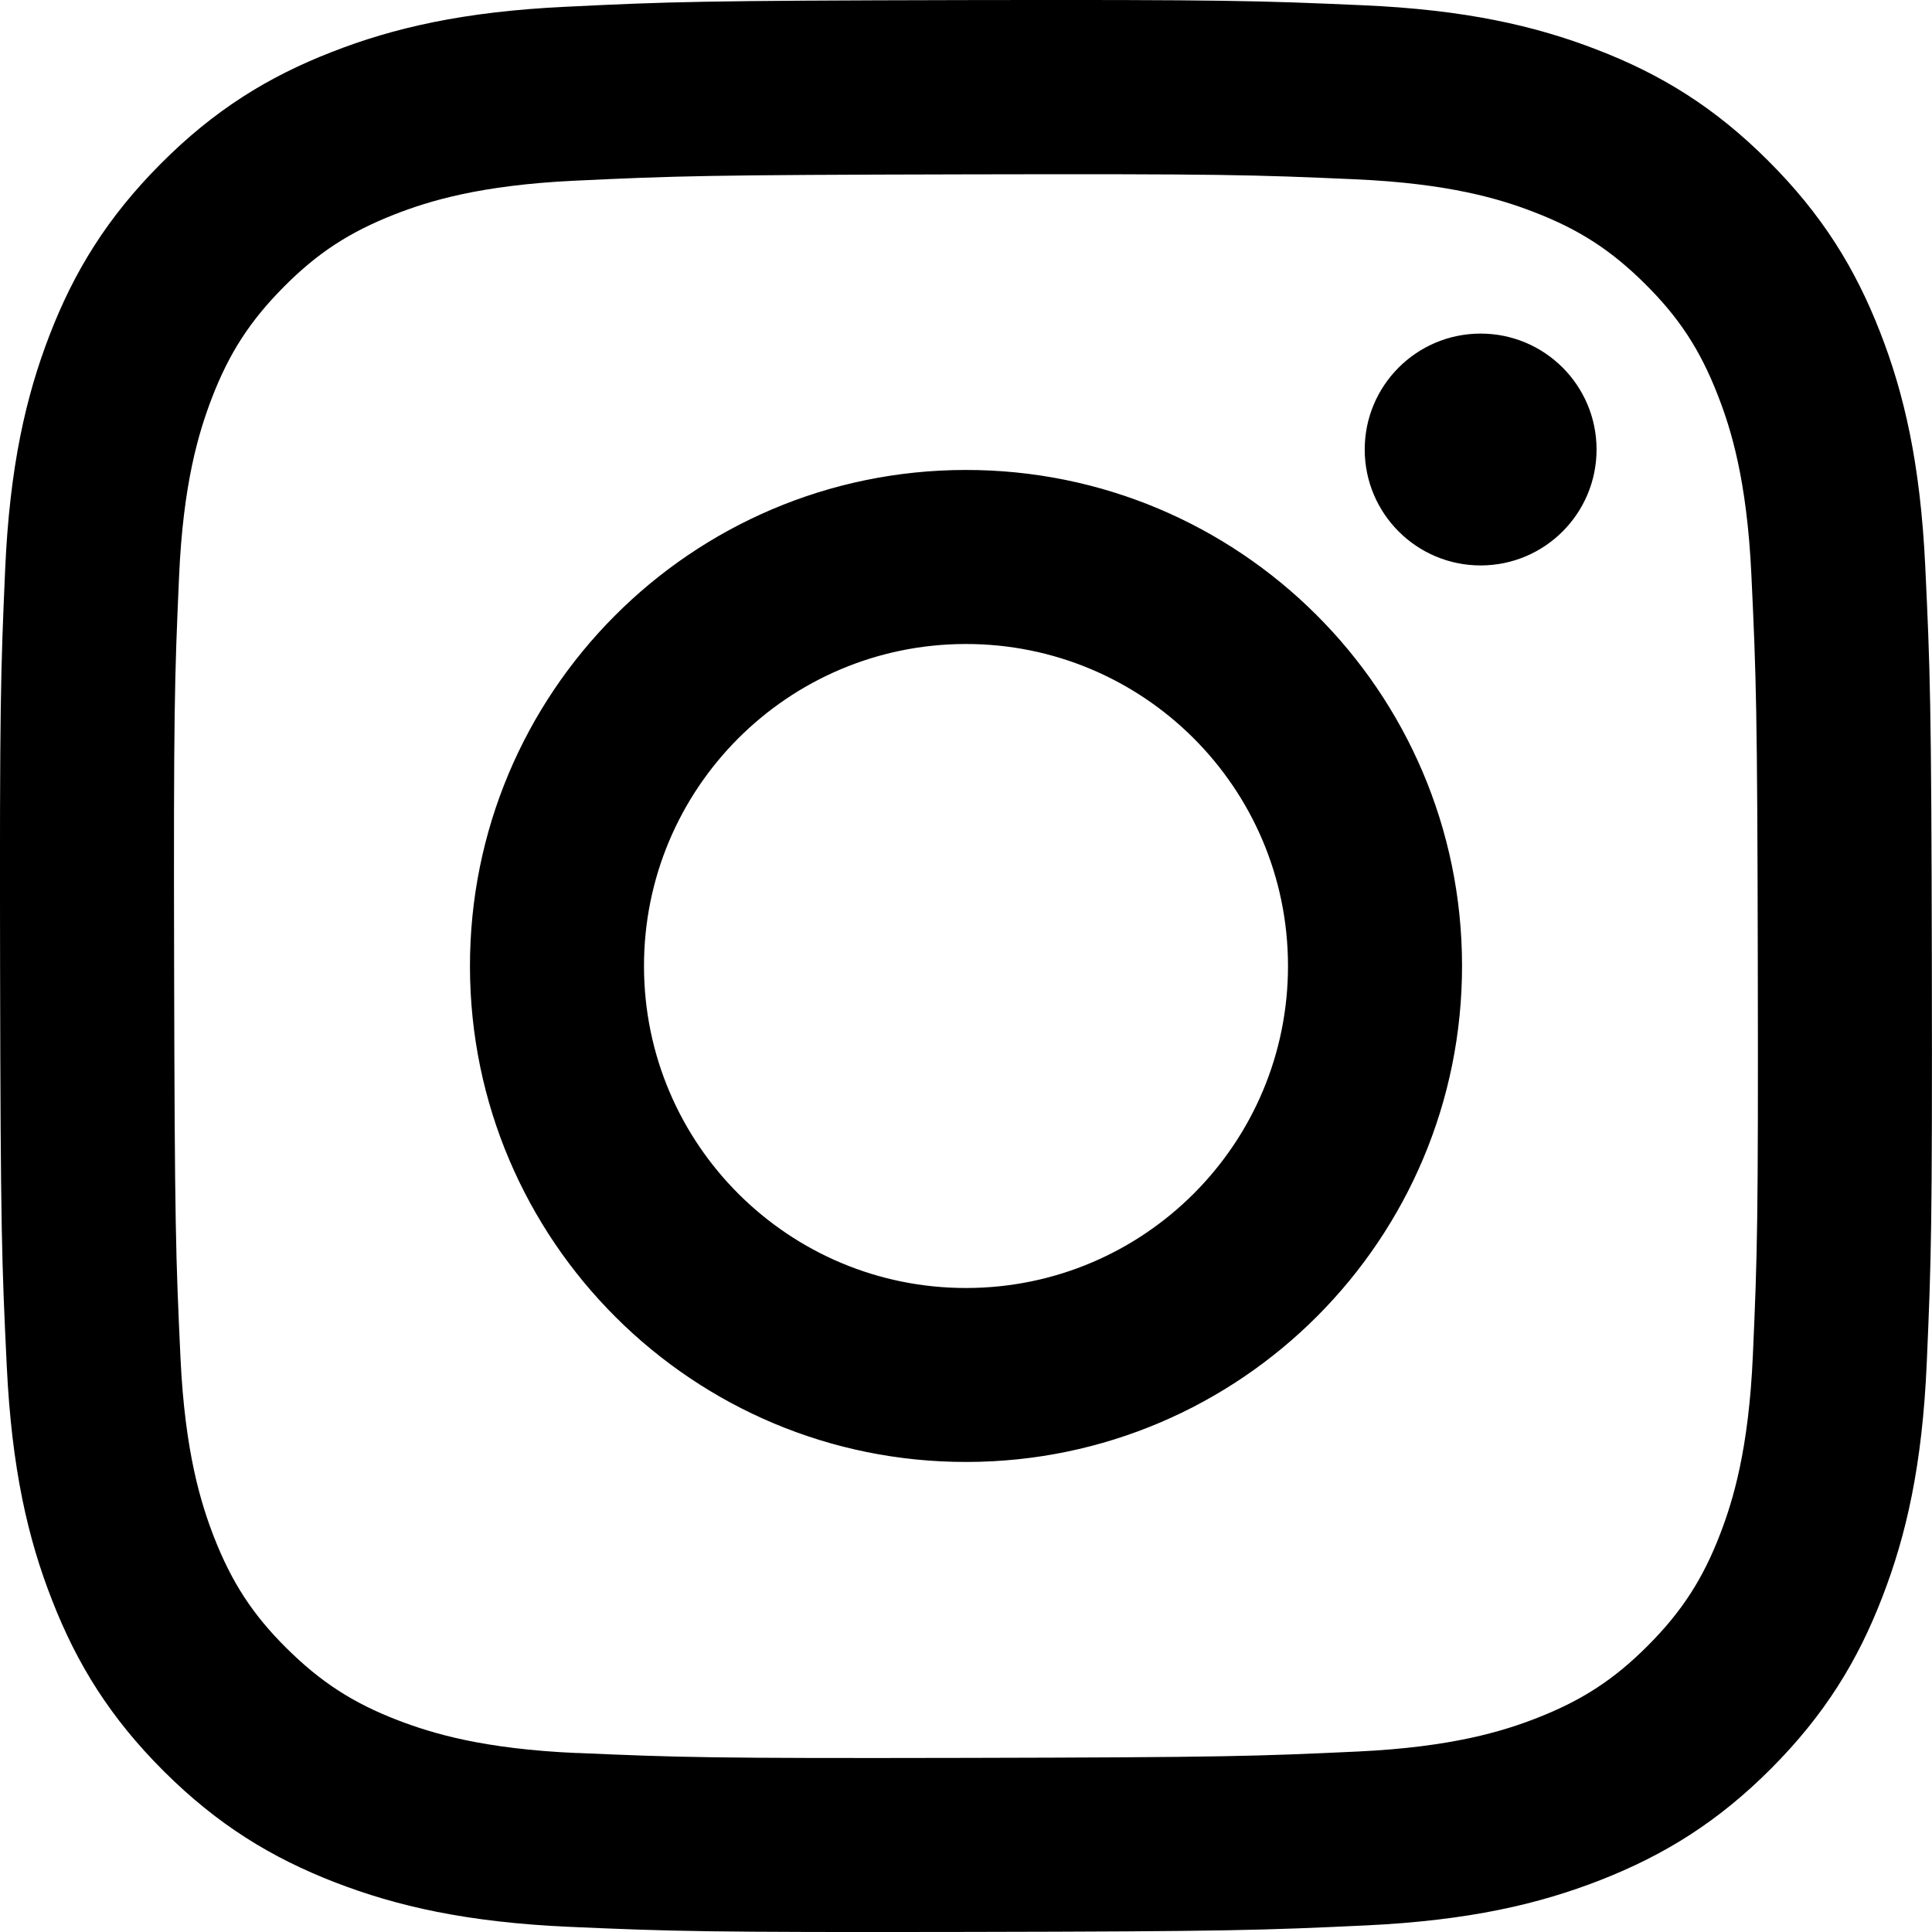
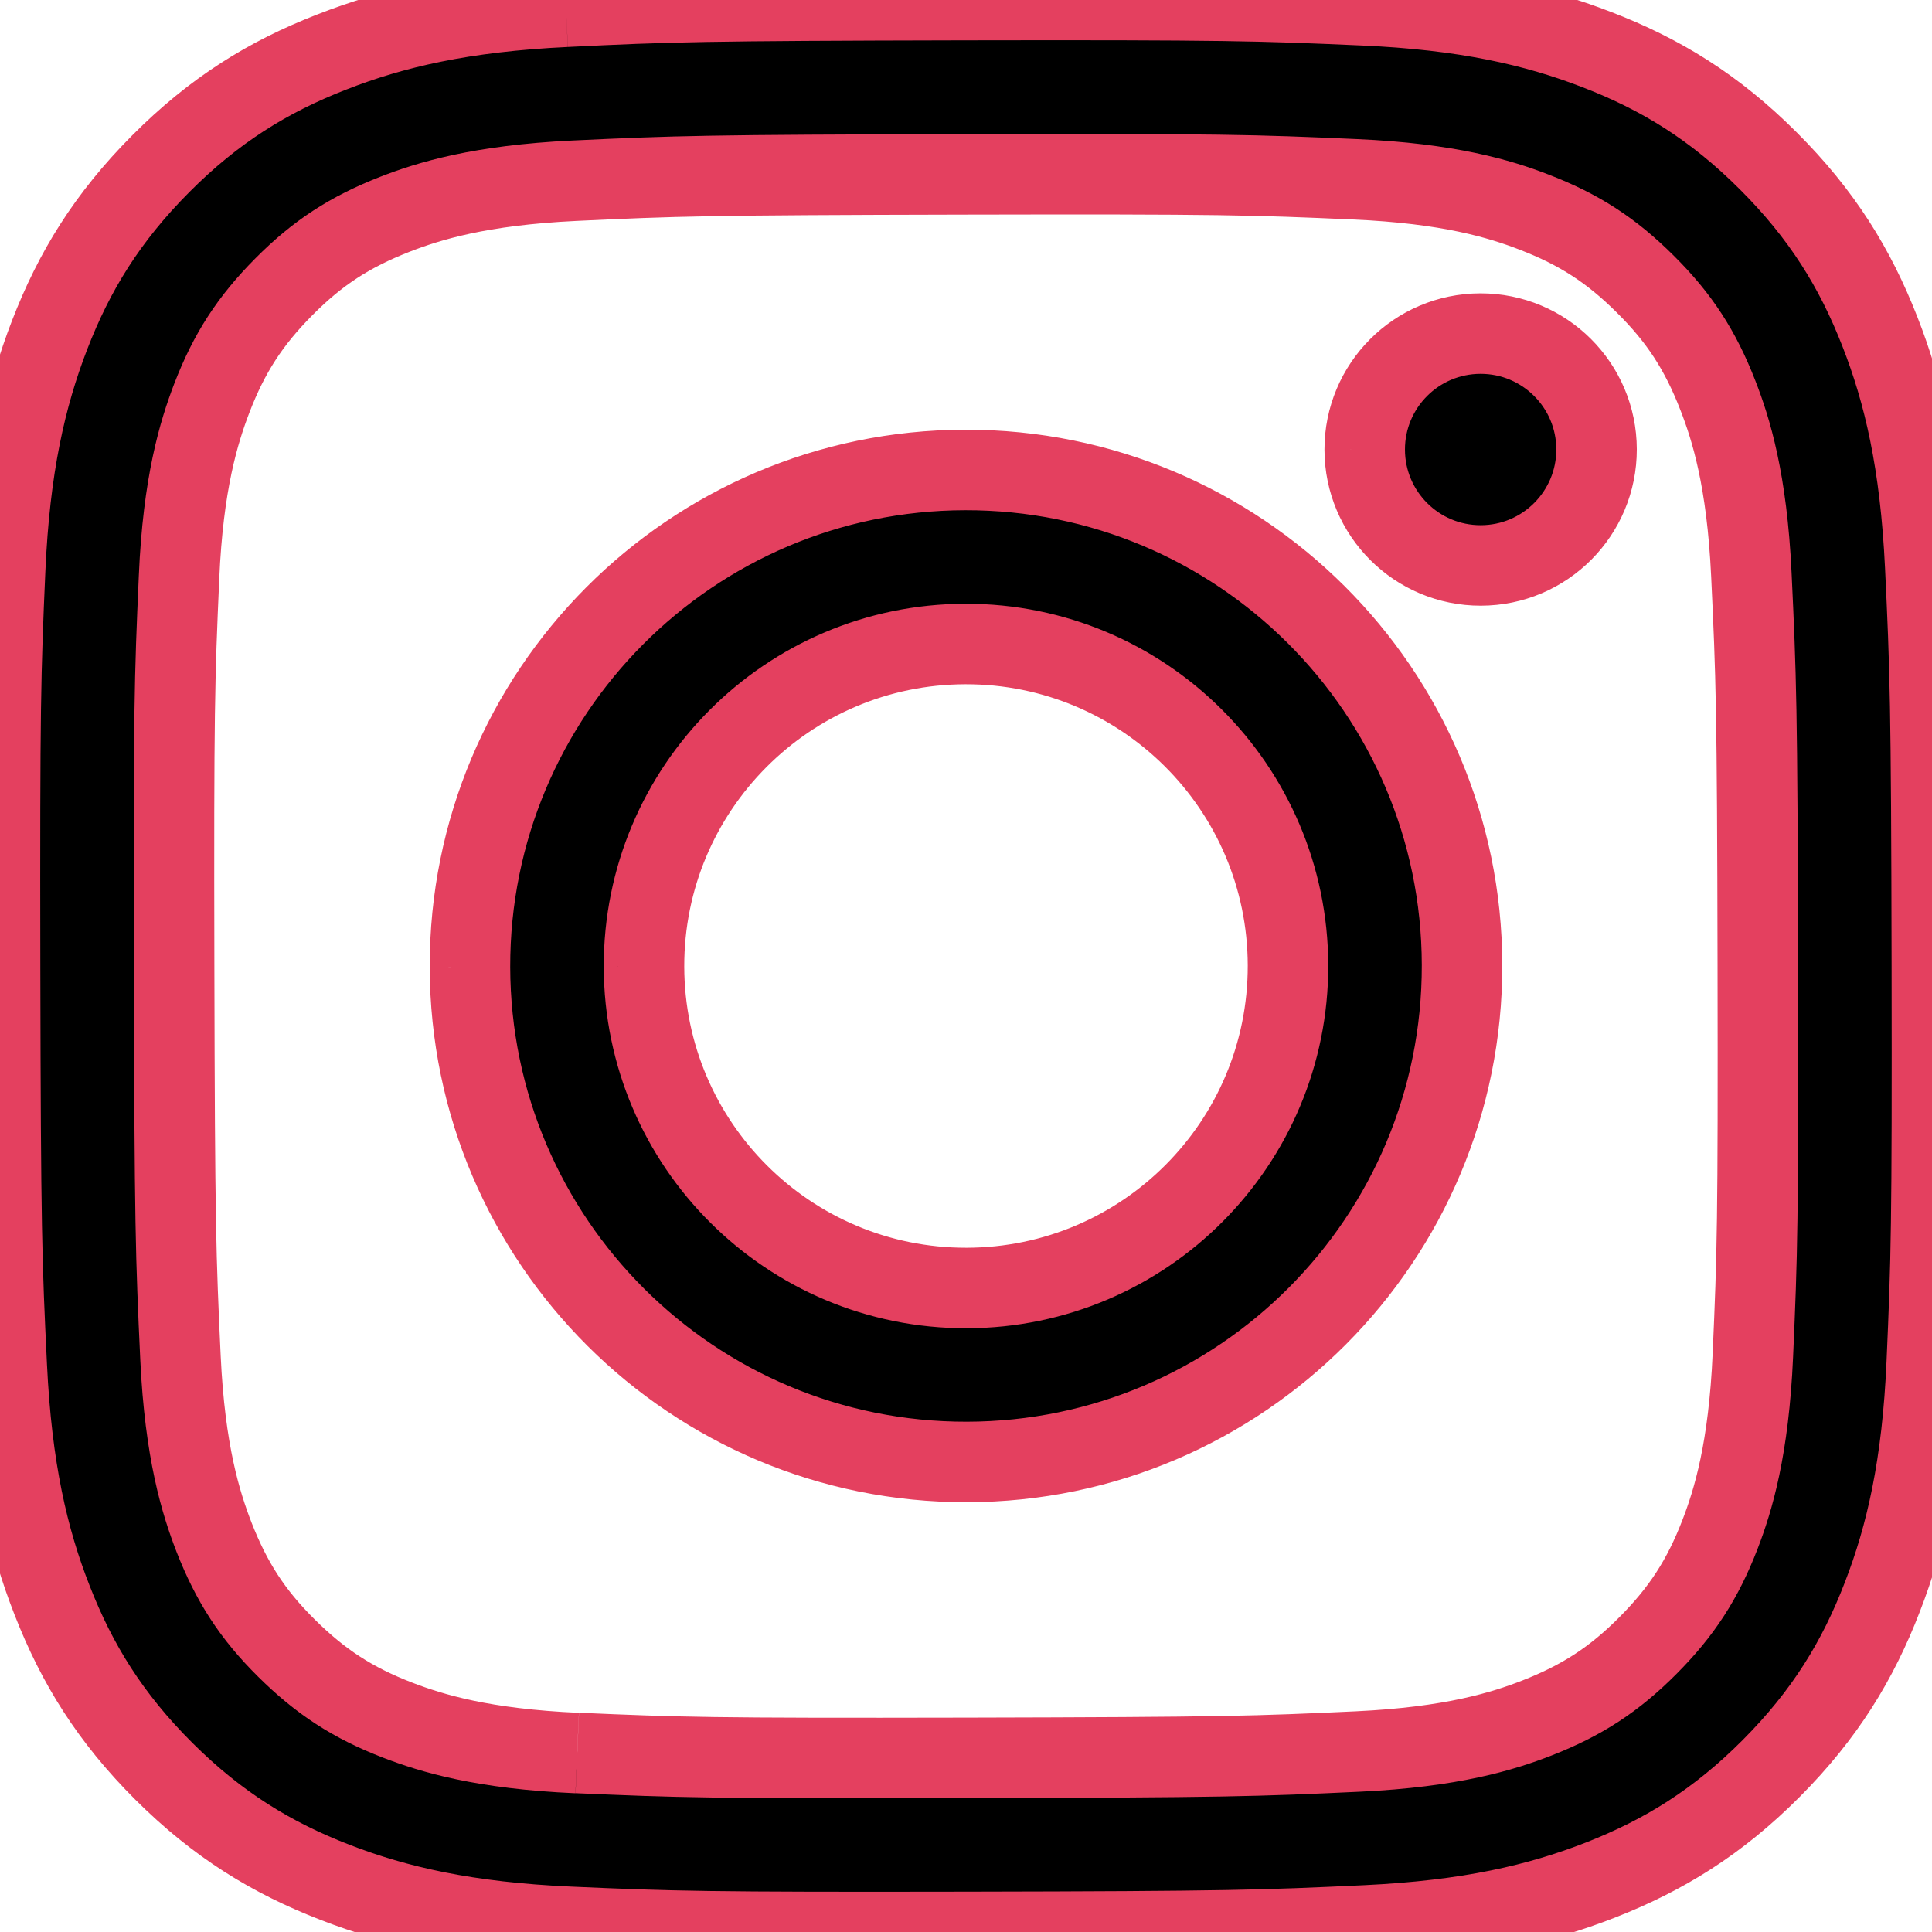
<svg xmlns="http://www.w3.org/2000/svg" role="img" viewBox="0 0 24 24">
-   <path d="M7.03.084c-1.277.06-2.149.264-2.911.563-.789.307-1.458.72-2.123 1.388-.665.668-1.075 1.337-1.38 2.127-.295.764-.496 1.637-.552 2.914-.056 1.278-.069 1.688-.063 4.947.006 3.259.021 3.667.083 4.947.061 1.276.264 2.148.564 2.911.308.789.72 1.457 1.388 2.123.668.665 1.337 1.074 2.128 1.38.763.295 1.636.496 2.913.552 1.277.056 1.688.069 4.946.063 3.258-.006 3.668-.021 4.948-.081 1.28-.061 2.147-.265 2.91-.563.789-.309 1.458-.72 2.123-1.388.665-.668 1.075-1.338 1.379-2.128.296-.763.497-1.636.552-2.912.056-1.281.069-1.69.063-4.948-.006-3.258-.021-3.667-.082-4.947-.061-1.28-.264-2.149-.563-2.912-.308-.789-.72-1.457-1.388-2.123C21.298 1.33 20.628.921 19.838.617 19.074.321 18.202.12 16.924.065 15.647.009 15.236-.005 11.977.001 8.718.008 8.31.021 7.03.084m.14 21.693c-1.17-.051-1.805-.245-2.229-.408-.561-.216-.96-.477-1.382-.895-.422-.418-.681-.819-.9-1.378-.164-.423-.362-1.058-.417-2.228-.059-1.264-.072-1.644-.079-4.848-.007-3.204.005-3.583.061-4.848.05-1.169.246-1.805.408-2.228.216-.561.476-.96.895-1.382.419-.422.818-.681 1.378-.9.423-.165 1.058-.361 2.227-.417 1.266-.06 1.645-.072 4.848-.079 3.203-.007 3.583.005 4.849.061 1.169.051 1.805.244 2.228.408.561.216.96.475 1.382.895.422.419.682.818.9 1.379.165.422.362 1.056.417 2.226.06 1.266.074 1.645.08 4.848.006 3.203-.005 3.583-.061 4.848-.051 1.17-.245 1.806-.408 2.229-.216.56-.476.96-.895 1.381-.419.421-.818.681-1.378.9-.422.165-1.058.362-2.226.417-1.266.059-1.645.072-4.849.079-3.204.007-3.583-.006-4.848-.061M16.953 5.586A1.44 1.44 0 1 0 18.39 4.144a1.44 1.44 0 0 0-1.437 1.442M5.838 12.012c.007 3.403 2.771 6.156 6.173 6.149 3.403-.006 6.157-2.77 6.151-6.173-.006-3.403-2.771-6.157-6.174-6.15-3.403.007-6.156 2.771-6.15 6.174M8 12.008a4 4 0 1 1 4.008 3.992A4 4 0 0 1 8 12.008" />
+   <path stroke="#E4405F" d="M7.03.084c-1.277.06-2.149.264-2.911.563-.789.307-1.458.72-2.123 1.388-.665.668-1.075 1.337-1.38 2.127-.295.764-.496 1.637-.552 2.914-.056 1.278-.069 1.688-.063 4.947.006 3.259.021 3.667.083 4.947.061 1.276.264 2.148.564 2.911.308.789.72 1.457 1.388 2.123.668.665 1.337 1.074 2.128 1.38.763.295 1.636.496 2.913.552 1.277.056 1.688.069 4.946.063 3.258-.006 3.668-.021 4.948-.081 1.28-.061 2.147-.265 2.91-.563.789-.309 1.458-.72 2.123-1.388.665-.668 1.075-1.338 1.379-2.128.296-.763.497-1.636.552-2.912.056-1.281.069-1.69.063-4.948-.006-3.258-.021-3.667-.082-4.947-.061-1.28-.264-2.149-.563-2.912-.308-.789-.72-1.457-1.388-2.123C21.298 1.33 20.628.921 19.838.617 19.074.321 18.202.12 16.924.065 15.647.009 15.236-.005 11.977.001 8.718.008 8.31.021 7.03.084m.14 21.693c-1.17-.051-1.805-.245-2.229-.408-.561-.216-.96-.477-1.382-.895-.422-.418-.681-.819-.9-1.378-.164-.423-.362-1.058-.417-2.228-.059-1.264-.072-1.644-.079-4.848-.007-3.204.005-3.583.061-4.848.05-1.169.246-1.805.408-2.228.216-.561.476-.96.895-1.382.419-.422.818-.681 1.378-.9.423-.165 1.058-.361 2.227-.417 1.266-.06 1.645-.072 4.848-.079 3.203-.007 3.583.005 4.849.061 1.169.051 1.805.244 2.228.408.561.216.96.475 1.382.895.422.419.682.818.9 1.379.165.422.362 1.056.417 2.226.06 1.266.074 1.645.08 4.848.006 3.203-.005 3.583-.061 4.848-.051 1.17-.245 1.806-.408 2.229-.216.56-.476.96-.895 1.381-.419.421-.818.681-1.378.9-.422.165-1.058.362-2.226.417-1.266.059-1.645.072-4.849.079-3.204.007-3.583-.006-4.848-.061M16.953 5.586A1.44 1.44 0 1 0 18.39 4.144a1.44 1.44 0 0 0-1.437 1.442M5.838 12.012c.007 3.403 2.771 6.156 6.173 6.149 3.403-.006 6.157-2.77 6.151-6.173-.006-3.403-2.771-6.157-6.174-6.15-3.403.007-6.156 2.771-6.15 6.174M8 12.008a4 4 0 1 1 4.008 3.992A4 4 0 0 1 8 12.008" />
</svg>
